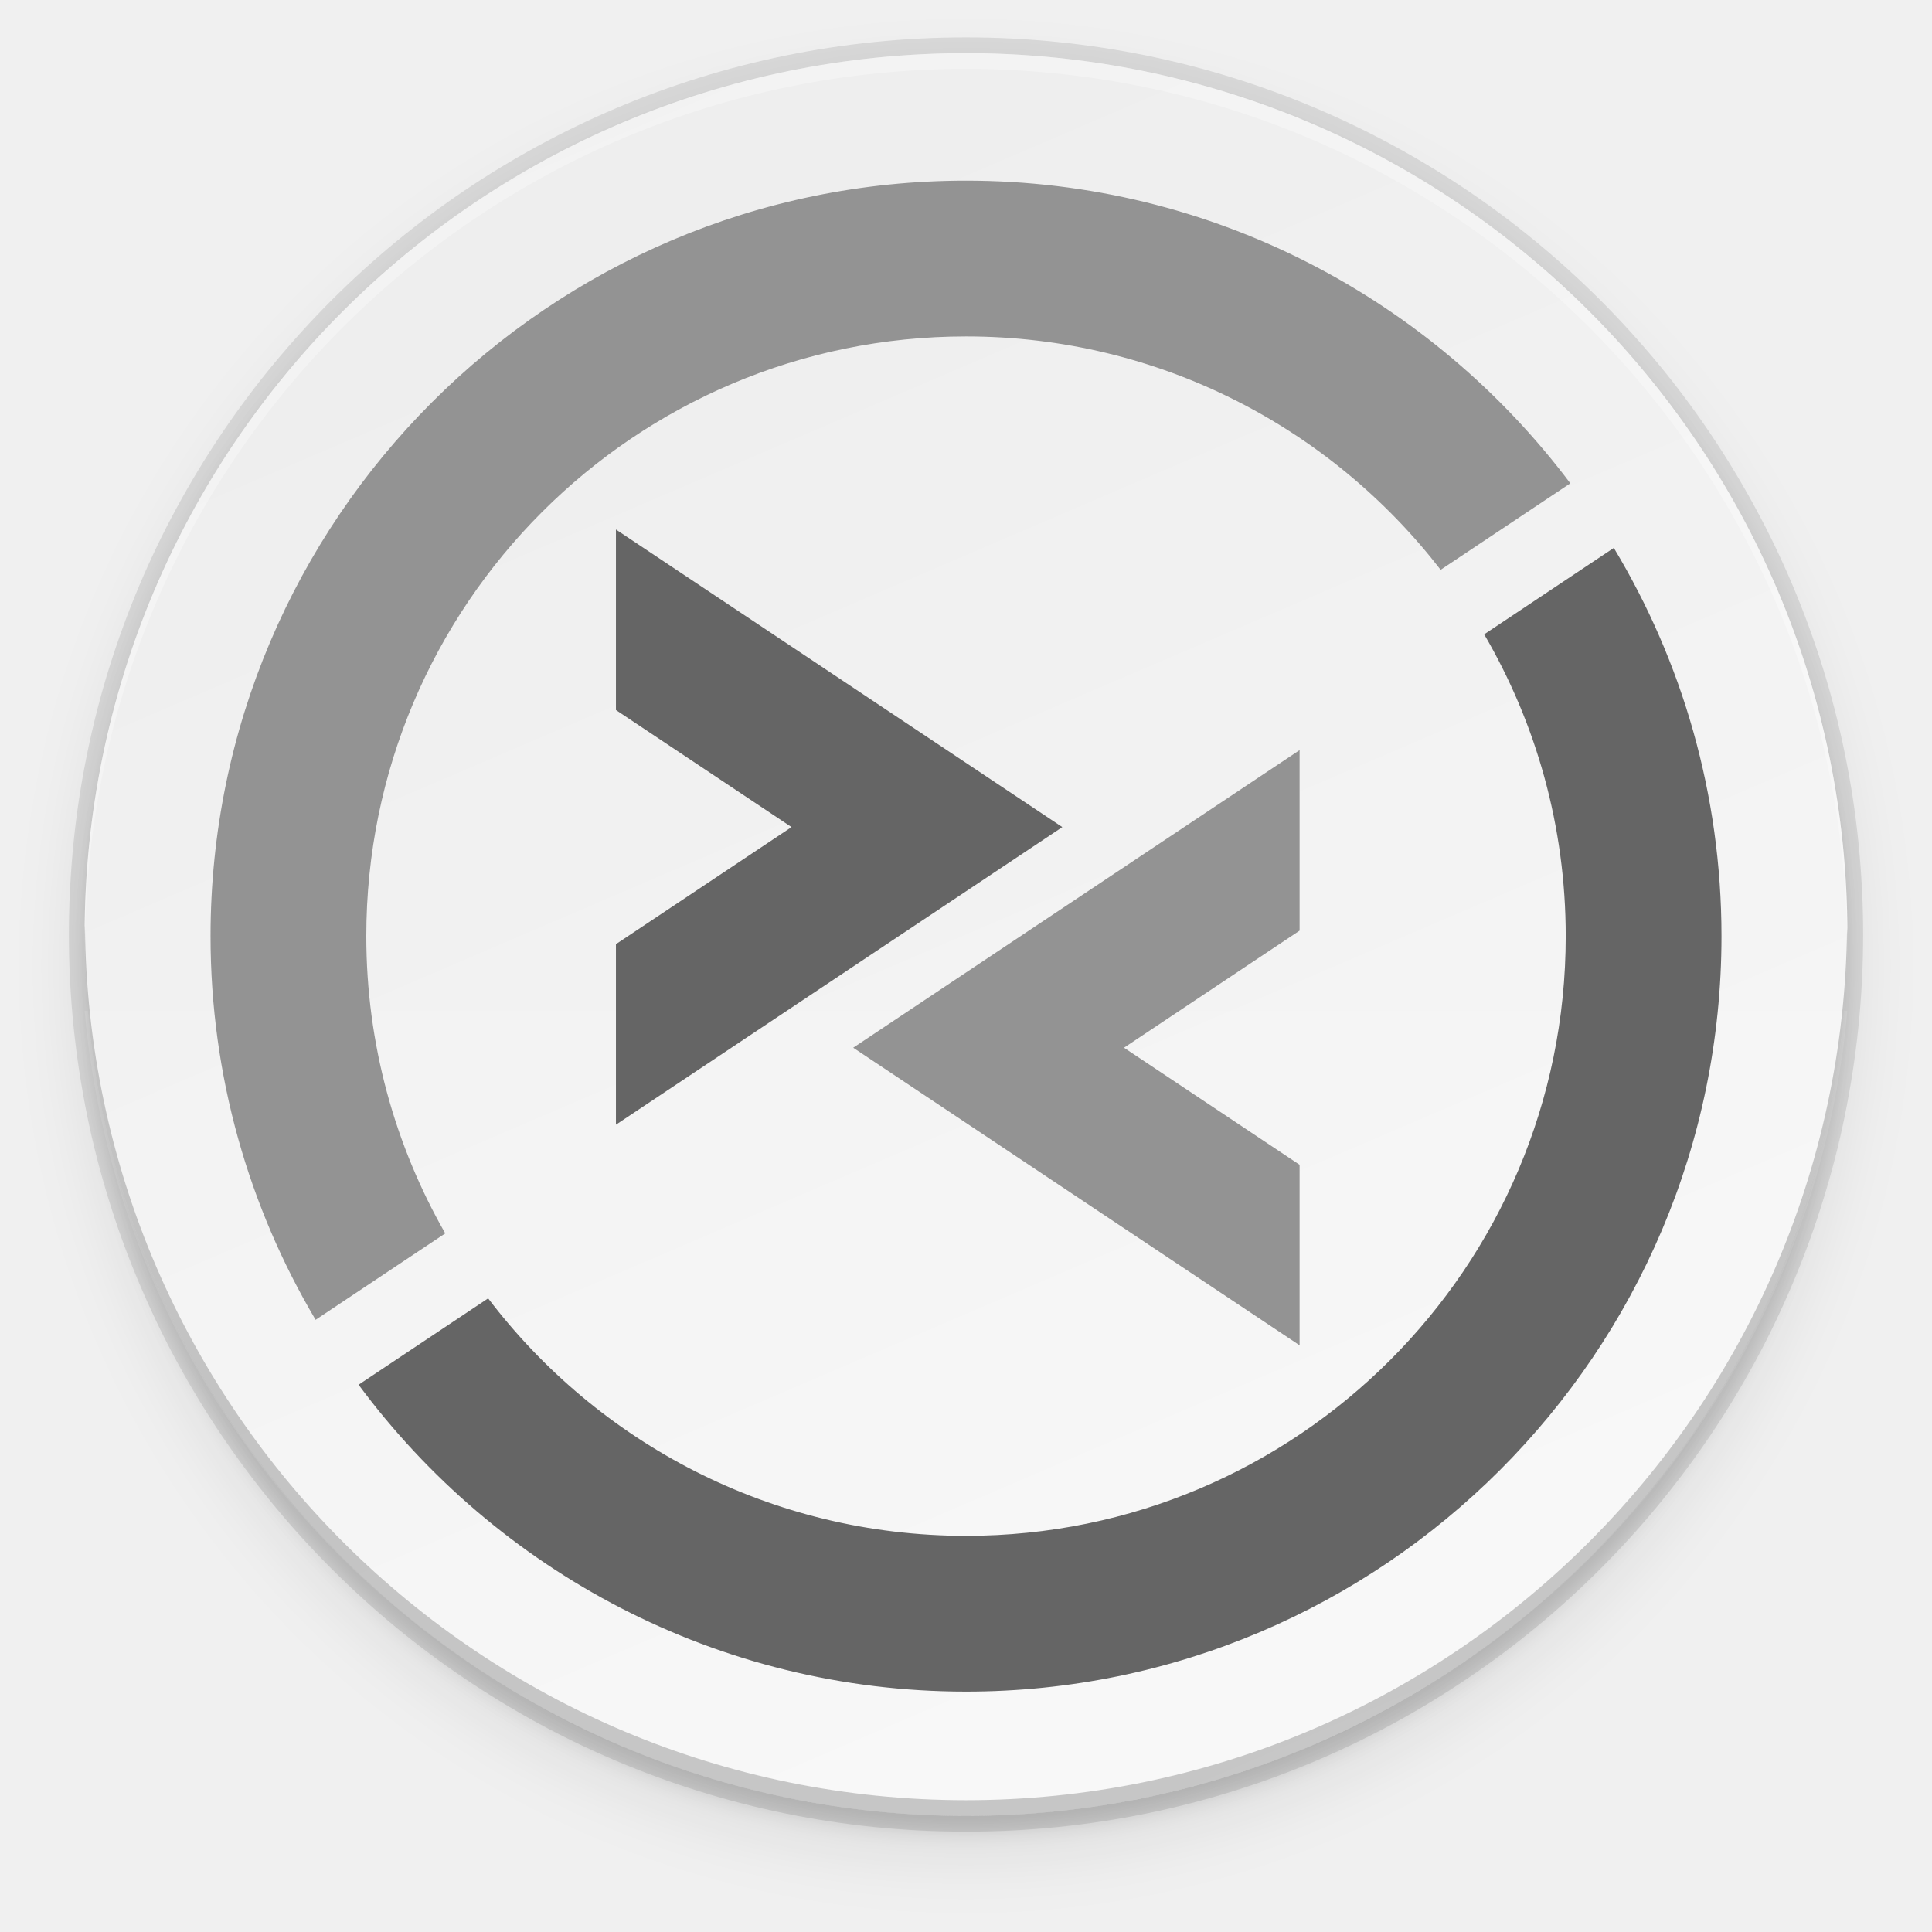
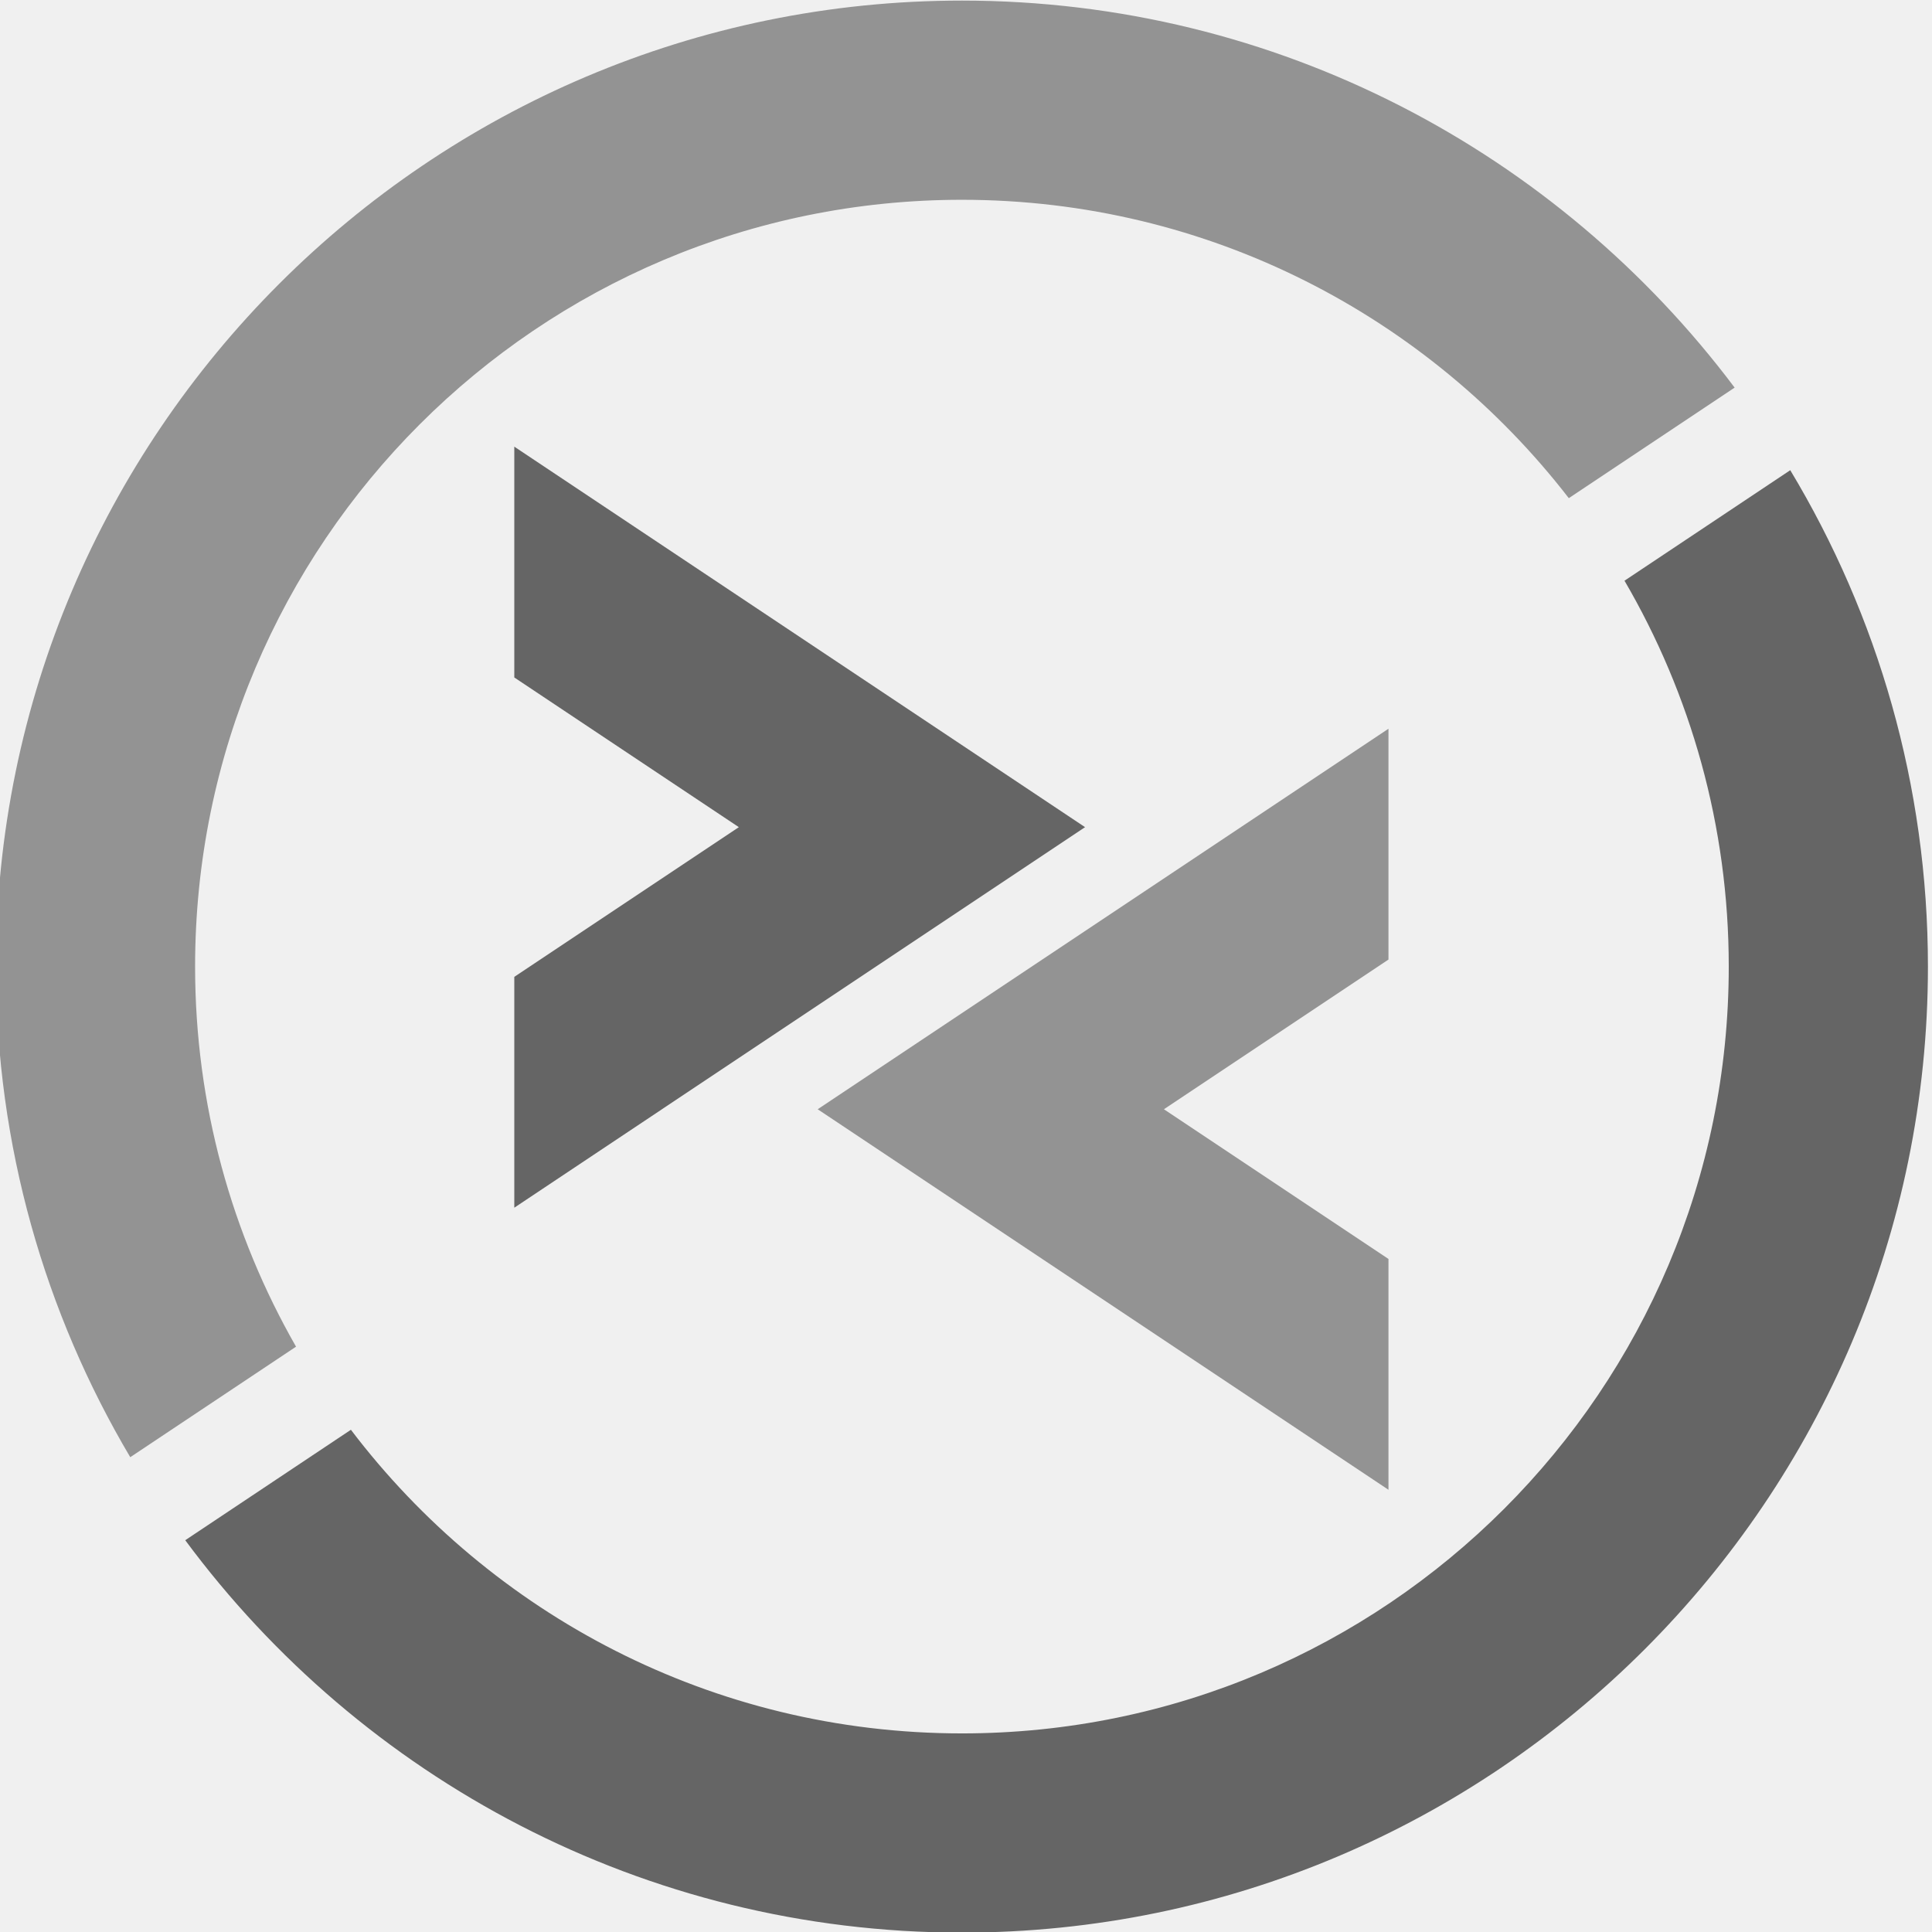
- <svg xmlns="http://www.w3.org/2000/svg" xmlns:xlink="http://www.w3.org/1999/xlink" width="64.956mm" height="64.956mm" viewBox="0 0 64.956 64.956" version="1.1" id="svg4705">
+ <svg xmlns="http://www.w3.org/2000/svg" width="16.933mm" height="16.933mm" viewBox="0 0 16.684 16.684" version="1.1" id="svg4705">
  <defs id="defs4699">
    <linearGradient id="linearGradient954">
      <stop id="stop950" offset="0" style="stop-color:#faf8f6;stop-opacity:1" />
      <stop id="stop952" offset="1" style="stop-color:#f1f0e9;stop-opacity:1" />
    </linearGradient>
-     <filter style="color-interpolation-filters:sRGB" id="filter11191" x="-0.012" width="1.024" y="-0.012" height="1.024">
-       <feGaussianBlur stdDeviation="1.12" id="feGaussianBlur11193" />
-     </filter>
-     <filter style="color-interpolation-filters:sRGB" id="filter11210" x="-0.048" width="1.096" y="-0.048" height="1.096">
-       <feGaussianBlur stdDeviation="4.48" id="feGaussianBlur11212" />
-     </filter>
-     <linearGradient gradientTransform="matrix(0.2645833,0,0,0.2645833,-202.7464,-217.0202)" gradientUnits="userSpaceOnUse" y2="268" x2="200" y1="44" x1="104" id="linearGradient11065-418" xlink:href="#linearGradient954-140" />
    <linearGradient id="linearGradient954-140">
      <stop style="stop-color:#f8f8f8;stop-opacity:1;opacity:1" offset="0" id="stop867" />
      <stop style="stop-color:#ededed;stop-opacity:1;opacity:1" offset="1" id="stop869" />
    </linearGradient>
  </defs>
-   <g id="layer1" transform="translate(-130.0516,-144.3254)">
-     <circle style="display:inline;opacity:0.1;fill:#000000;fill-opacity:1;stroke:none;stroke-width:1;stroke-linecap:round;stroke-linejoin:round;stroke-miterlimit:4;stroke-dasharray:none;stroke-opacity:1;filter:url(#filter11210);enable-background:new" id="path11042-0" r="112" cy="122.752" cx="122.752" transform="matrix(0.2645833,0,0,0.2645833,130.0516,144.3254)" />
-     <circle style="display:inline;opacity:0.1;fill:#000000;fill-opacity:1;stroke:none;stroke-width:1;stroke-linecap:round;stroke-linejoin:round;stroke-miterlimit:4;stroke-dasharray:none;stroke-opacity:1;filter:url(#filter11191);enable-background:new" id="path11042-6" r="112" cy="120.752" cx="122.752" transform="matrix(0.2645833,0,0,0.2645833,130.0516,144.3254)" />
-     <circle style="display:inline;opacity:0.1;fill:#000000;fill-opacity:1;stroke:none;stroke-width:0.265;stroke-linecap:round;stroke-linejoin:round;stroke-miterlimit:4;stroke-dasharray:none;stroke-opacity:1;enable-background:new" id="path11042-7" cy="175.745" cx="162.53" r="30.162" />
-     <circle transform="scale(-1)" cx="-162.53" cy="-175.745" r="29.633" id="path11042" style="display:inline;opacity:1;fill:url(#linearGradient11065-418);fill-opacity:1;stroke:none;stroke-width:0.265;stroke-linecap:round;stroke-linejoin:round;stroke-miterlimit:4;stroke-dasharray:none;stroke-opacity:1;enable-background:new" />
-     <path style="display:inline;opacity:0.1;fill:#ffffff;fill-opacity:1;stroke:none;stroke-width:2.822;stroke-linecap:round;stroke-linejoin:round;stroke-miterlimit:4;stroke-dasharray:none;stroke-opacity:1;enable-background:new" d="m 132.896,178.311 a 29.775,29.775 0 0 0 29.627,27.068 29.775,29.775 0 0 0 29.639,-27.068 z" id="rect12119" />
-     <g transform="matrix(0.661071,0,0,0.661071,137.1301,150.3992)" id="g1019" style="display:inline;enable-background:new;opacity:1">
-       <g id="g863">
-         <g id="g855">
-           <polygon id="polygon853" points="20.618,17.742 20.618,26.923 29.549,32.877 20.618,38.831 20.618,48.012 43.32,32.877 " class="st1" style="fill:#656565;opacity:1" />
+   <g id="layer1" transform="translate(-154.2686,-166.0974)">
+     <g transform="matrix(0.217113,0,0,0.217113,154.2334,166.1025)" id="g1019-3" style="display:inline;enable-background:new">
+       <g id="g863-6">
+         <g id="g855-7">
+           <polygon id="polygon853-5" points="20.618,48.012 43.32,32.877 20.618,17.742 20.618,26.923 29.549,32.877 20.618,38.831 " class="st1" style="opacity:1;fill:#656565" />
        </g>
-         <g id="g861">
-           <g id="g859">
-             <polygon id="polygon857" points="55.388,59.232 55.388,50.051 46.457,44.097 55.388,38.143 55.388,28.962 32.685,44.097 " class="st2" style="fill:#939393;opacity:1" />
+         <g id="g861-3">
+           <g id="g859-5">
+             <polygon id="polygon857-6" points="55.388,28.962 32.685,44.097 55.388,59.232 55.388,50.051 46.457,44.097 55.388,38.143 " class="st2" style="opacity:1;fill:#939393" />
          </g>
        </g>
      </g>
-       <g id="g873">
-         <g id="g867">
-           <path id="path865" d="m 64.776,23.074 c 2.632,4.509 4.147,9.75 4.147,15.348 0,16.845 -13.656,30.5 -30.5,30.5 -9.922,0 -18.734,-4.741 -24.304,-12.077 L 7.53,61.238 c 7.005,9.461 18.243,15.607 30.892,15.607 21.186,0 38.423,-17.236 38.423,-38.423 0,-7.215 -2.002,-13.97 -5.476,-19.744 z" class="st1" style="fill:#656565;opacity:1" />
+       <g id="g873-2">
+         <g id="g867-9">
+           <path id="path865-1" d="m 64.776,23.074 c 2.632,4.509 4.147,9.75 4.147,15.348 0,16.845 -13.656,30.5 -30.5,30.5 -9.922,0 -18.734,-4.741 -24.304,-12.077 L 7.53,61.238 c 7.005,9.461 18.243,15.607 30.892,15.607 21.186,0 38.423,-17.236 38.423,-38.423 0,-7.215 -2.002,-13.97 -5.476,-19.744 z" class="st1" style="opacity:1;fill:#656565" />
        </g>
-         <g id="g871">
-           <path id="path869" d="m 7.922,38.423 c 0,-16.845 13.656,-30.5 30.5,-30.5 9.826,0 18.561,4.652 24.139,11.868 l 6.596,-4.397 C 62.142,6.053 50.976,0 38.423,0 17.236,0 0,17.236 0,38.423 0,45.543 1.954,52.212 5.343,57.936 L 11.937,53.54 C 9.387,49.083 7.922,43.925 7.922,38.423 Z" class="st2" style="fill:#939393;opacity:1" />
+         <g id="g871-2">
+           <path id="path869-7" d="m 7.922,38.423 c 0,-16.845 13.656,-30.5 30.5,-30.5 9.826,0 18.561,4.652 24.139,11.868 l 6.596,-4.397 C 62.142,6.053 50.976,0 38.423,0 17.236,0 0,17.236 0,38.423 0,45.543 1.954,52.212 5.343,57.936 L 11.937,53.54 C 9.387,49.083 7.922,43.925 7.922,38.423 Z" class="st2" style="opacity:1;fill:#939393" />
        </g>
      </g>
    </g>
-     <path style="display:inline;opacity:0.3;fill:#ffffff;fill-opacity:1;stroke:none;stroke-width:0.265;stroke-linecap:round;stroke-linejoin:round;stroke-miterlimit:4;stroke-dasharray:none;stroke-opacity:1;enable-background:new" d="m 162.53,146.112 a 29.633,29.633 0 0 0 -29.633,29.633 29.633,29.633 0 0 0 0.011,0.31 29.633,29.633 0 0 1 29.622,-29.414 29.633,29.633 0 0 1 29.622,29.324 29.633,29.633 0 0 0 0.011,-0.22 29.633,29.633 0 0 0 -29.633,-29.633 z" id="path11042-1" />
-     <path style="display:inline;opacity:0.2;fill:#000000;fill-opacity:1;stroke:none;stroke-width:0.265;stroke-linecap:round;stroke-linejoin:round;stroke-miterlimit:4;stroke-dasharray:none;stroke-opacity:1;enable-background:new" d="m 162.53,205.379 a 29.633,29.633 0 0 1 -29.633,-29.633 29.633,29.633 0 0 1 0.011,-0.31 29.633,29.633 0 0 0 29.622,29.414 29.633,29.633 0 0 0 29.622,-29.324 29.633,29.633 0 0 1 0.011,0.22 29.633,29.633 0 0 1 -29.633,29.633 z" id="path11042-1-7" />
  </g>
</svg>
